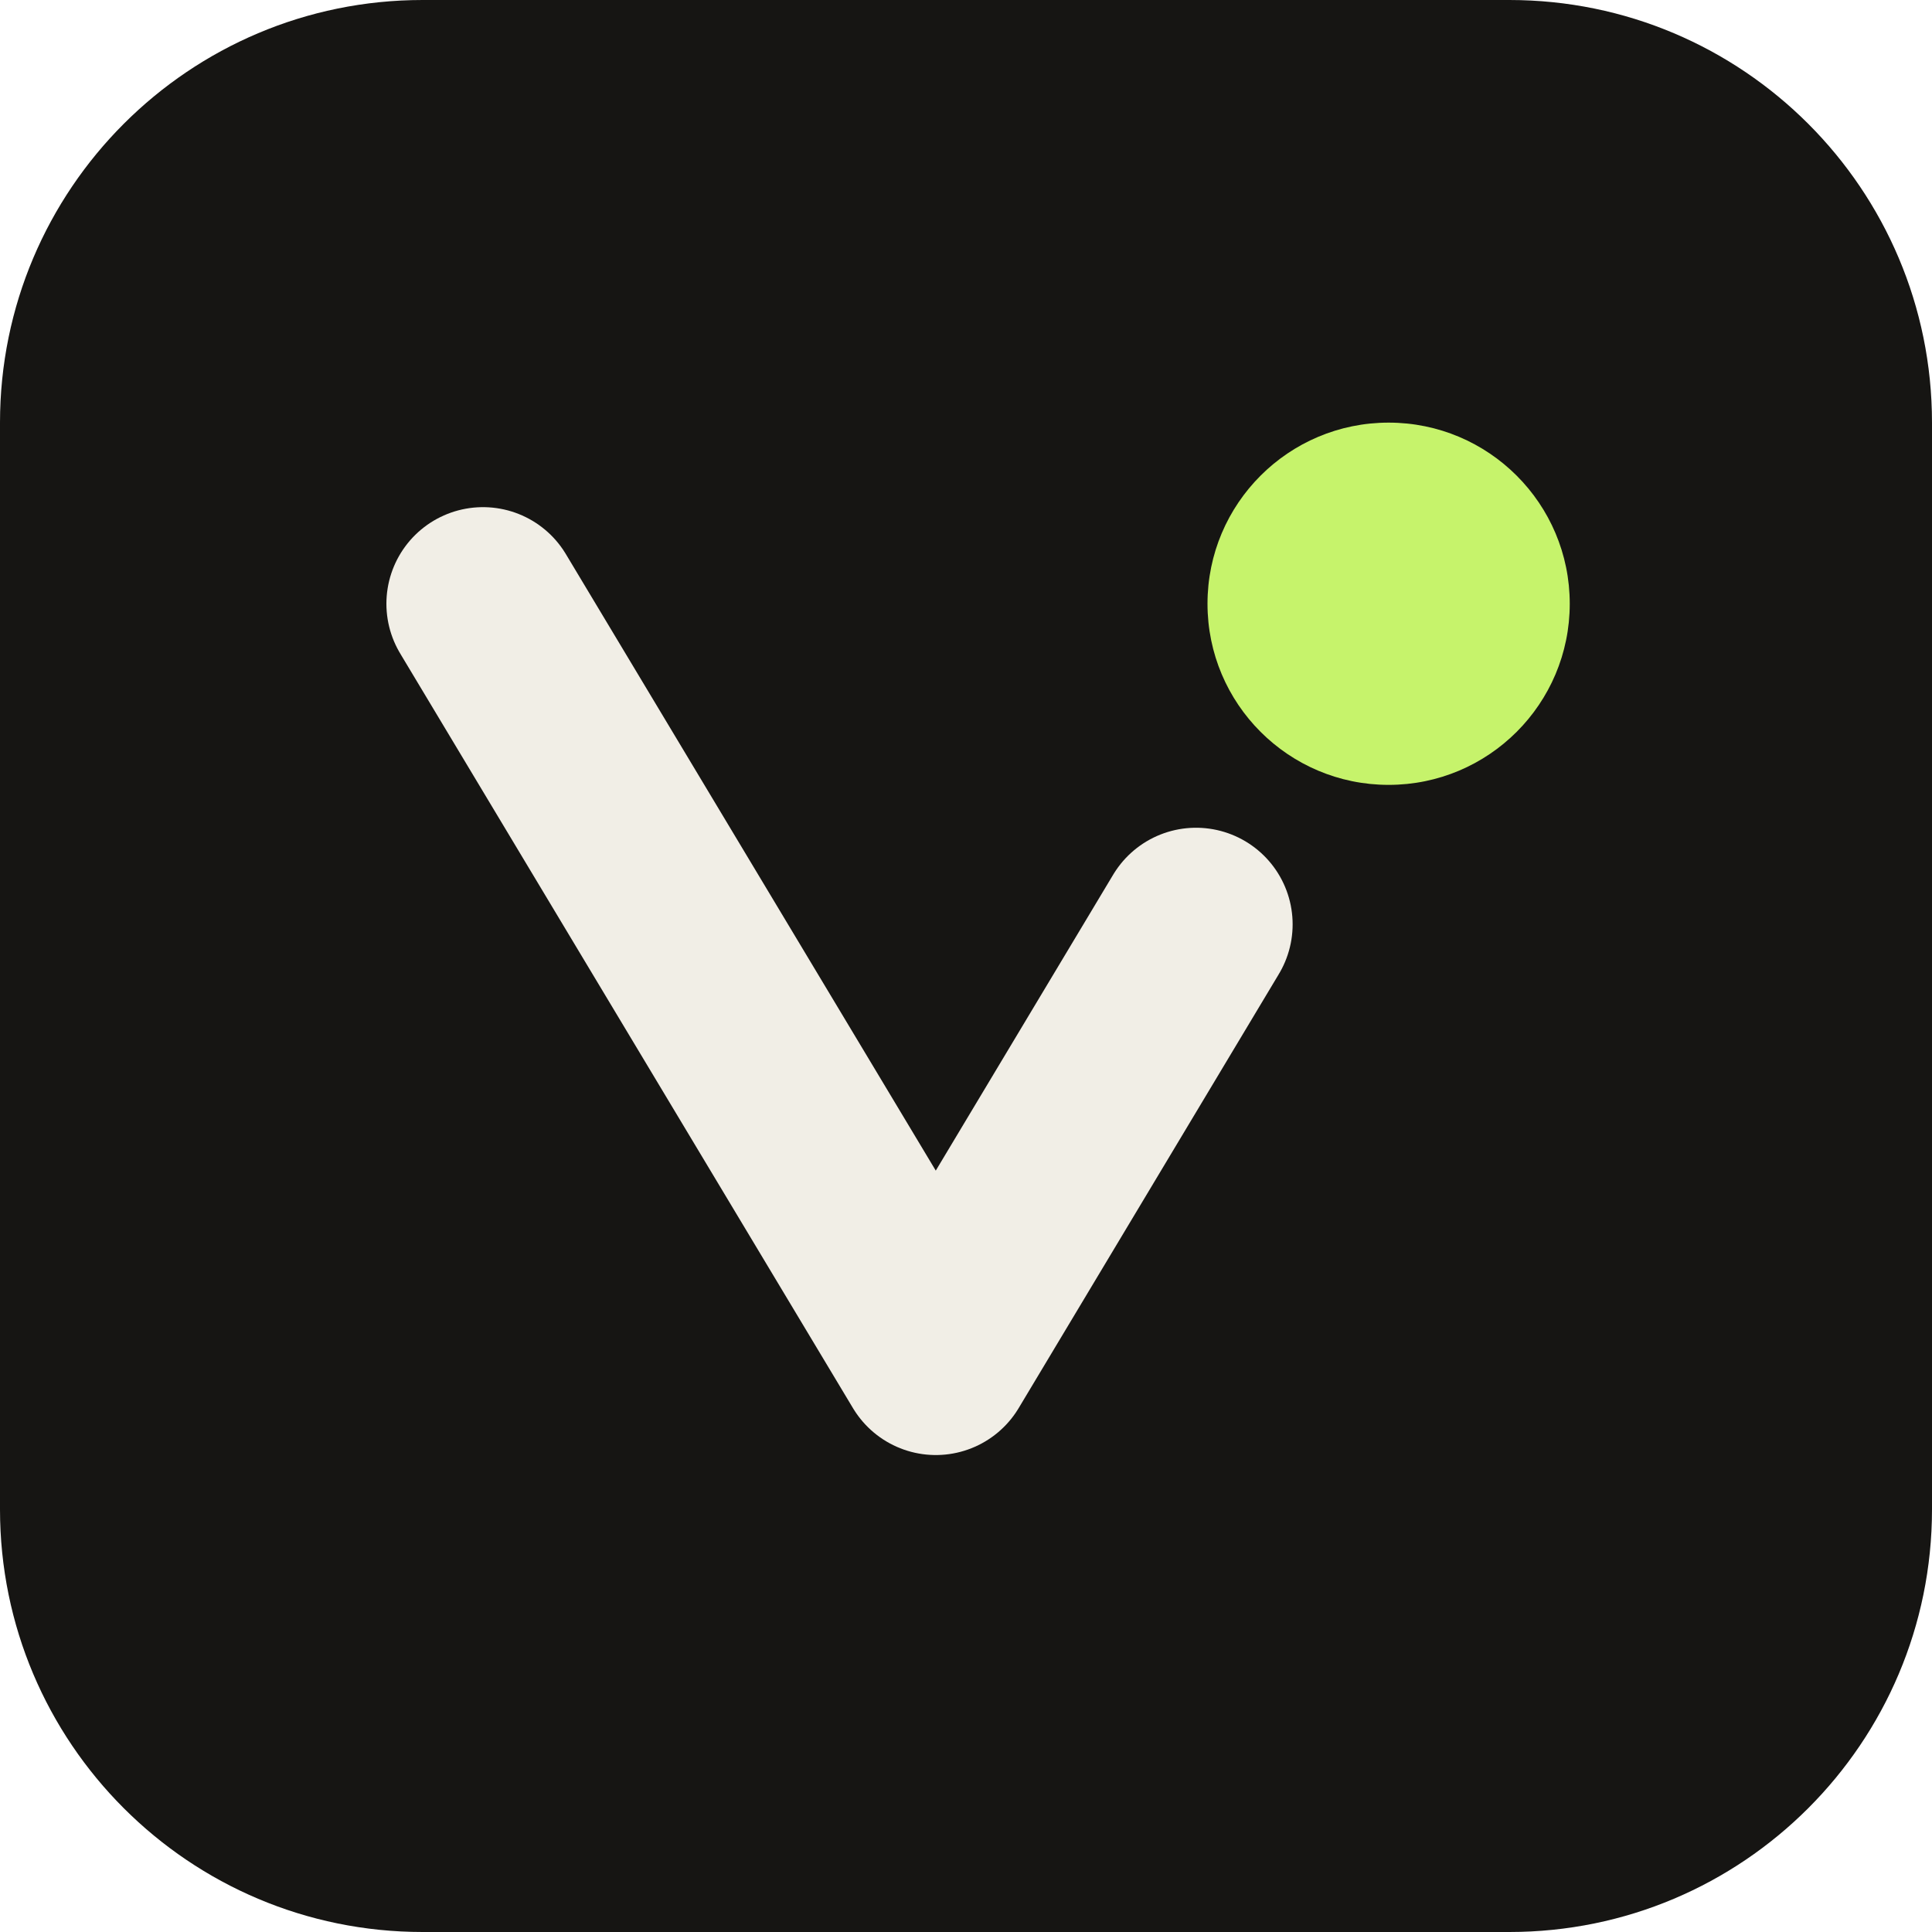
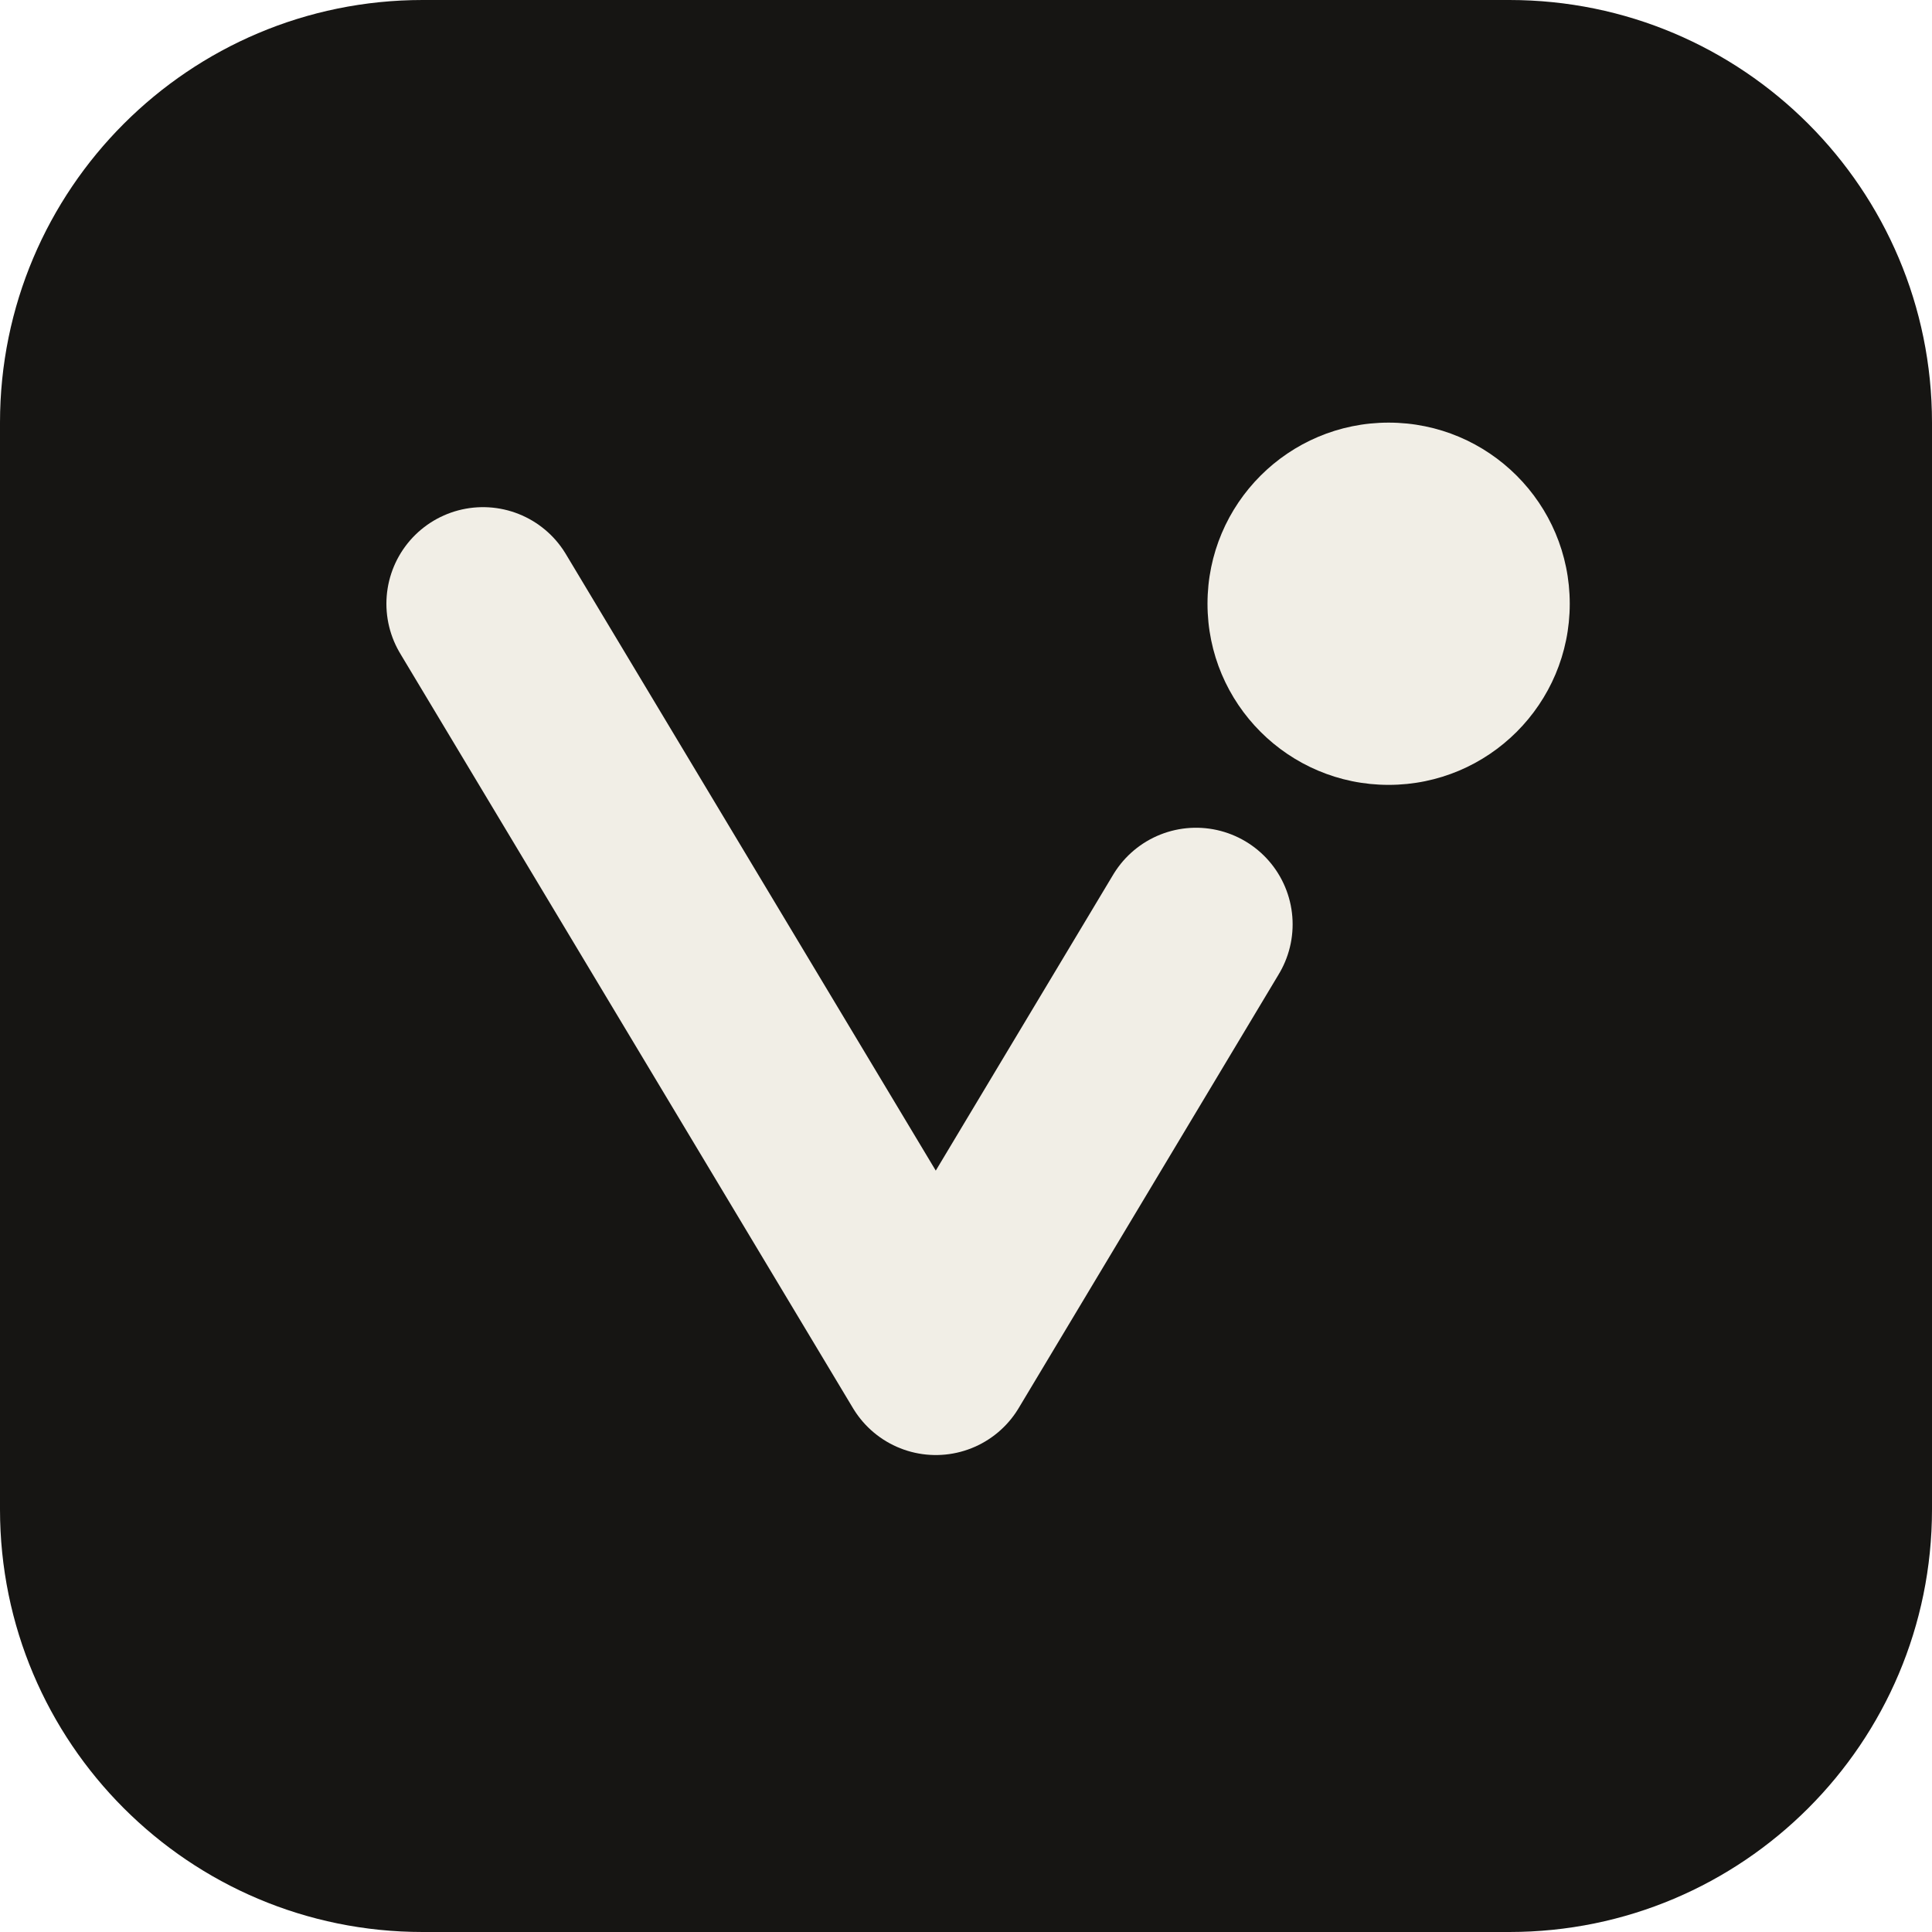
<svg xmlns="http://www.w3.org/2000/svg" width="32" height="32" viewBox="0 0 32 32" fill="none">
  <rect width="32" height="32" rx="7" fill="#161513" />
  <path d="M8 10L15.5 22.5L19.81 15.31" stroke="#F1EEE6" stroke-width="3.2" stroke-linecap="round" stroke-linejoin="round" />
-   <circle cx="23" cy="10" r="3" fill="#C6F36B" />
+   <circle cx="23" cy="10" r="3" fill="#F1EEE6" />
</svg>
